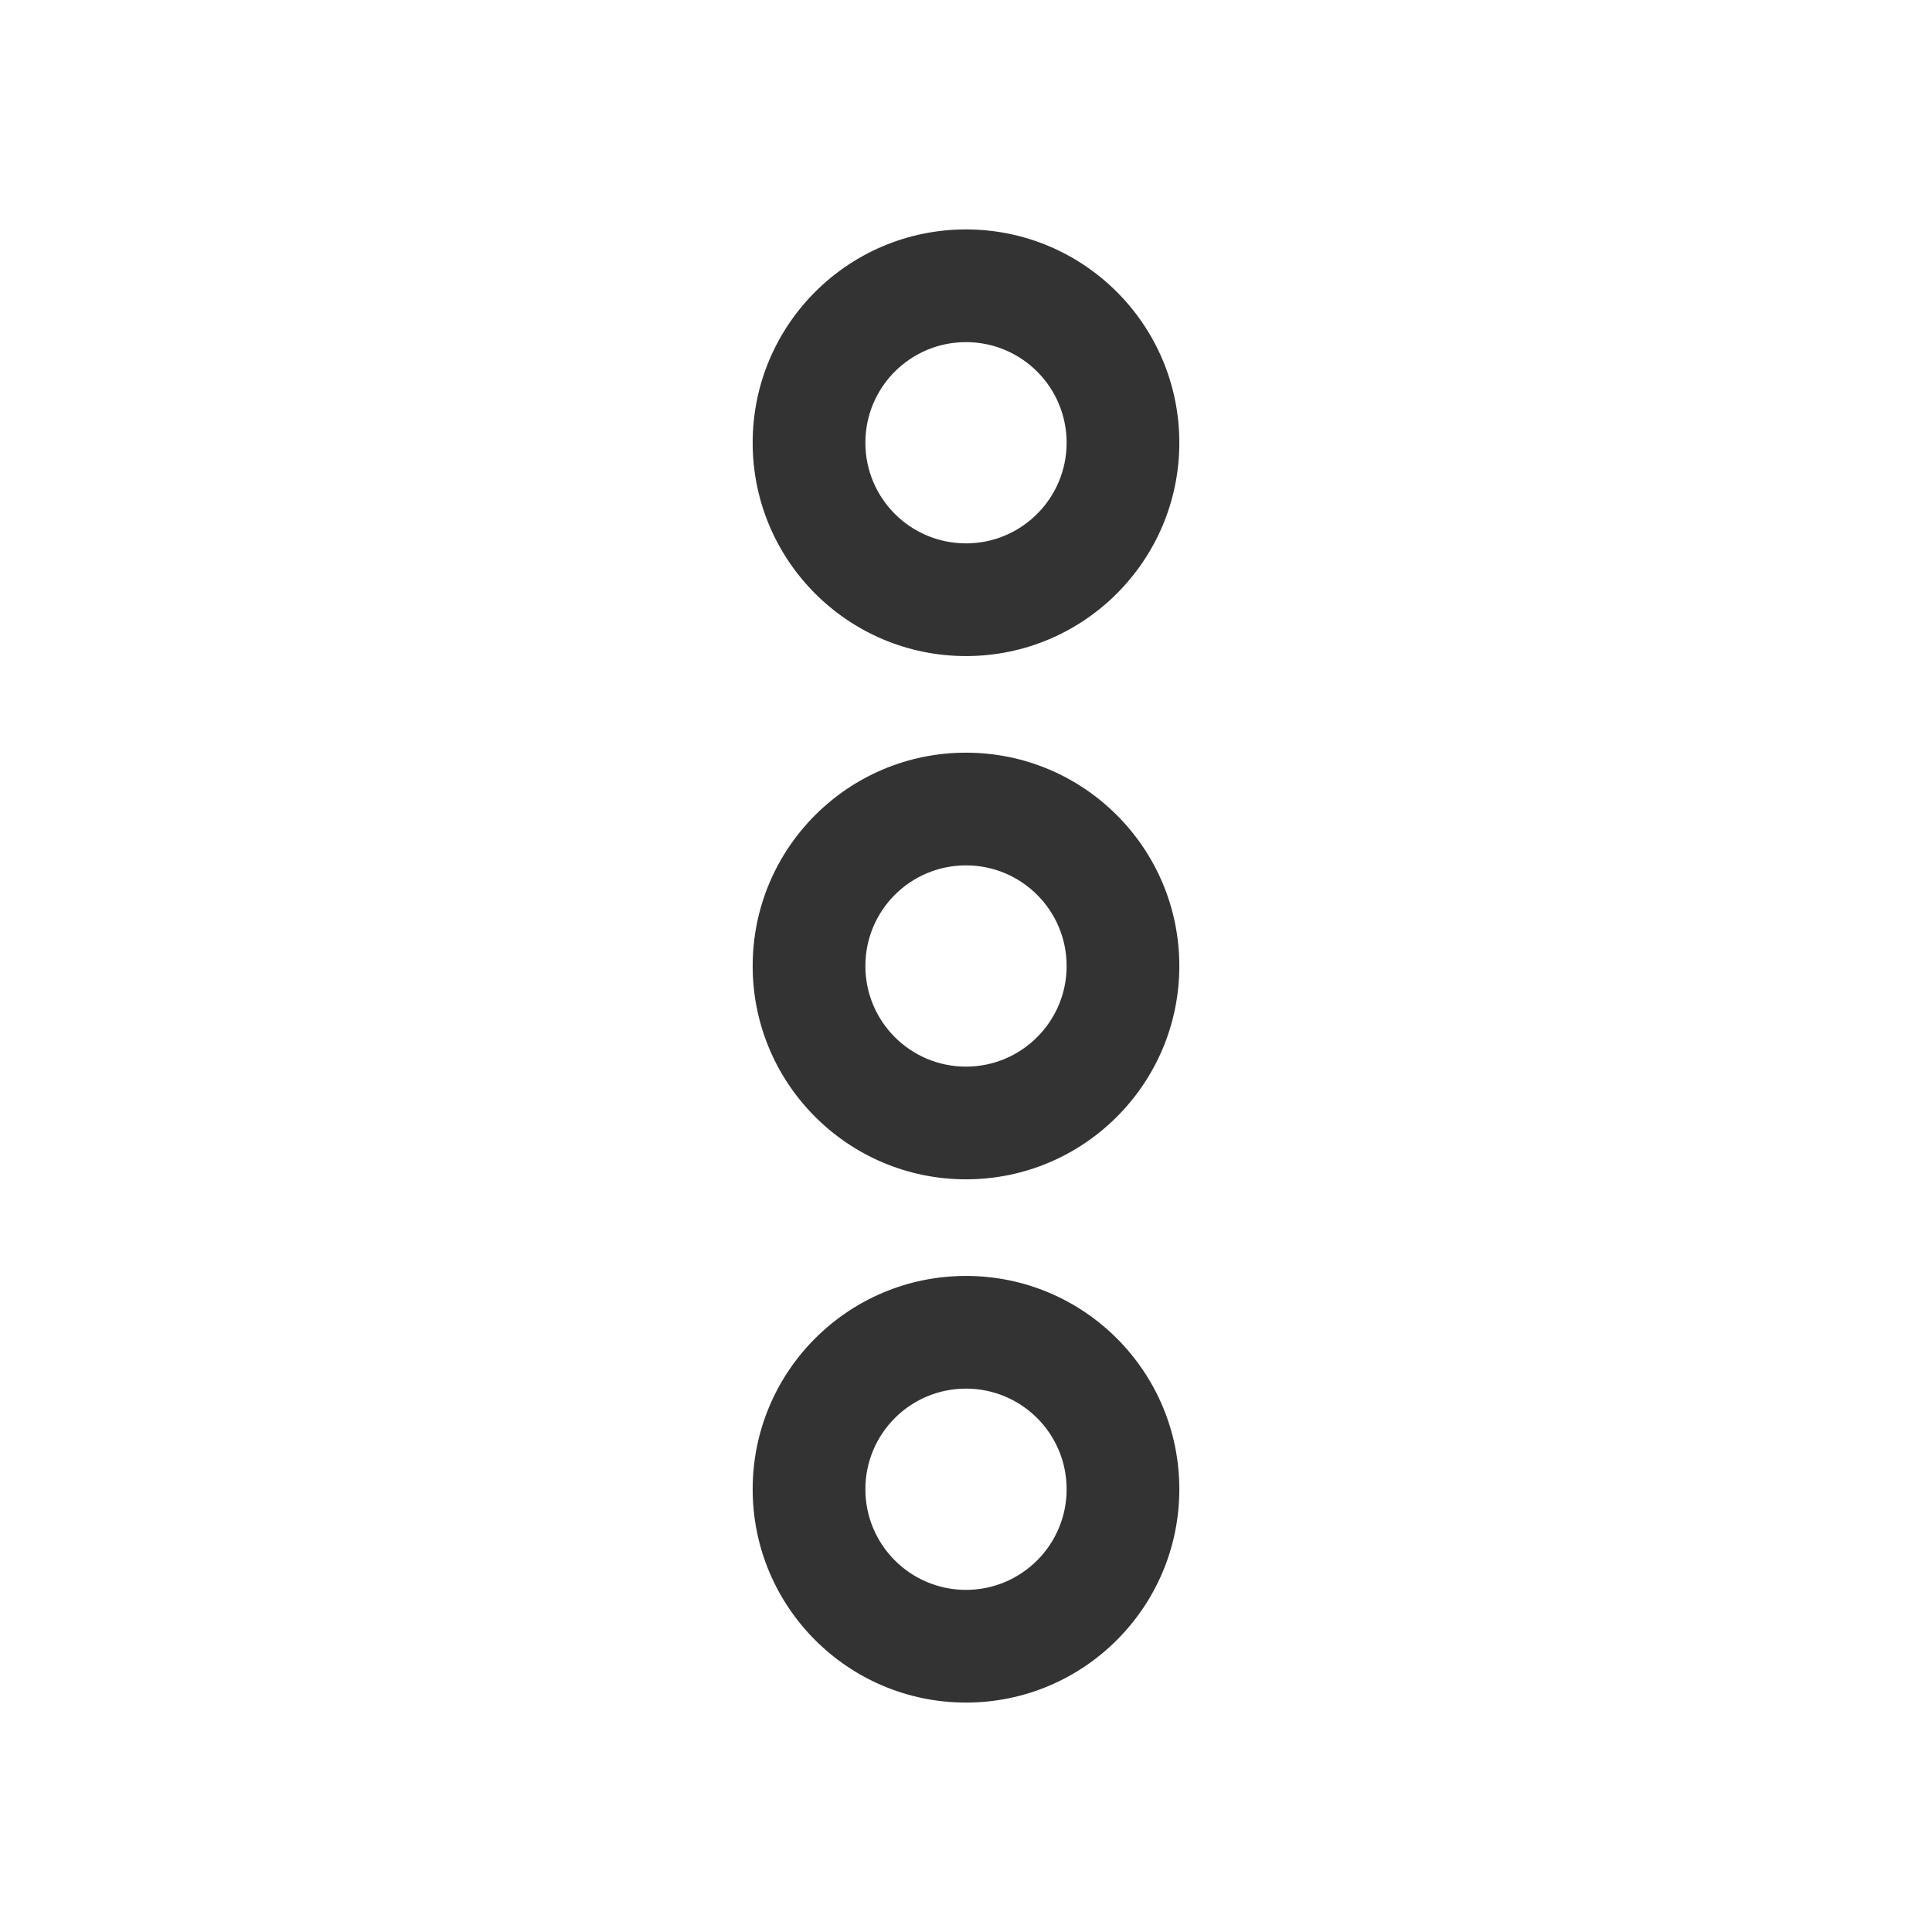
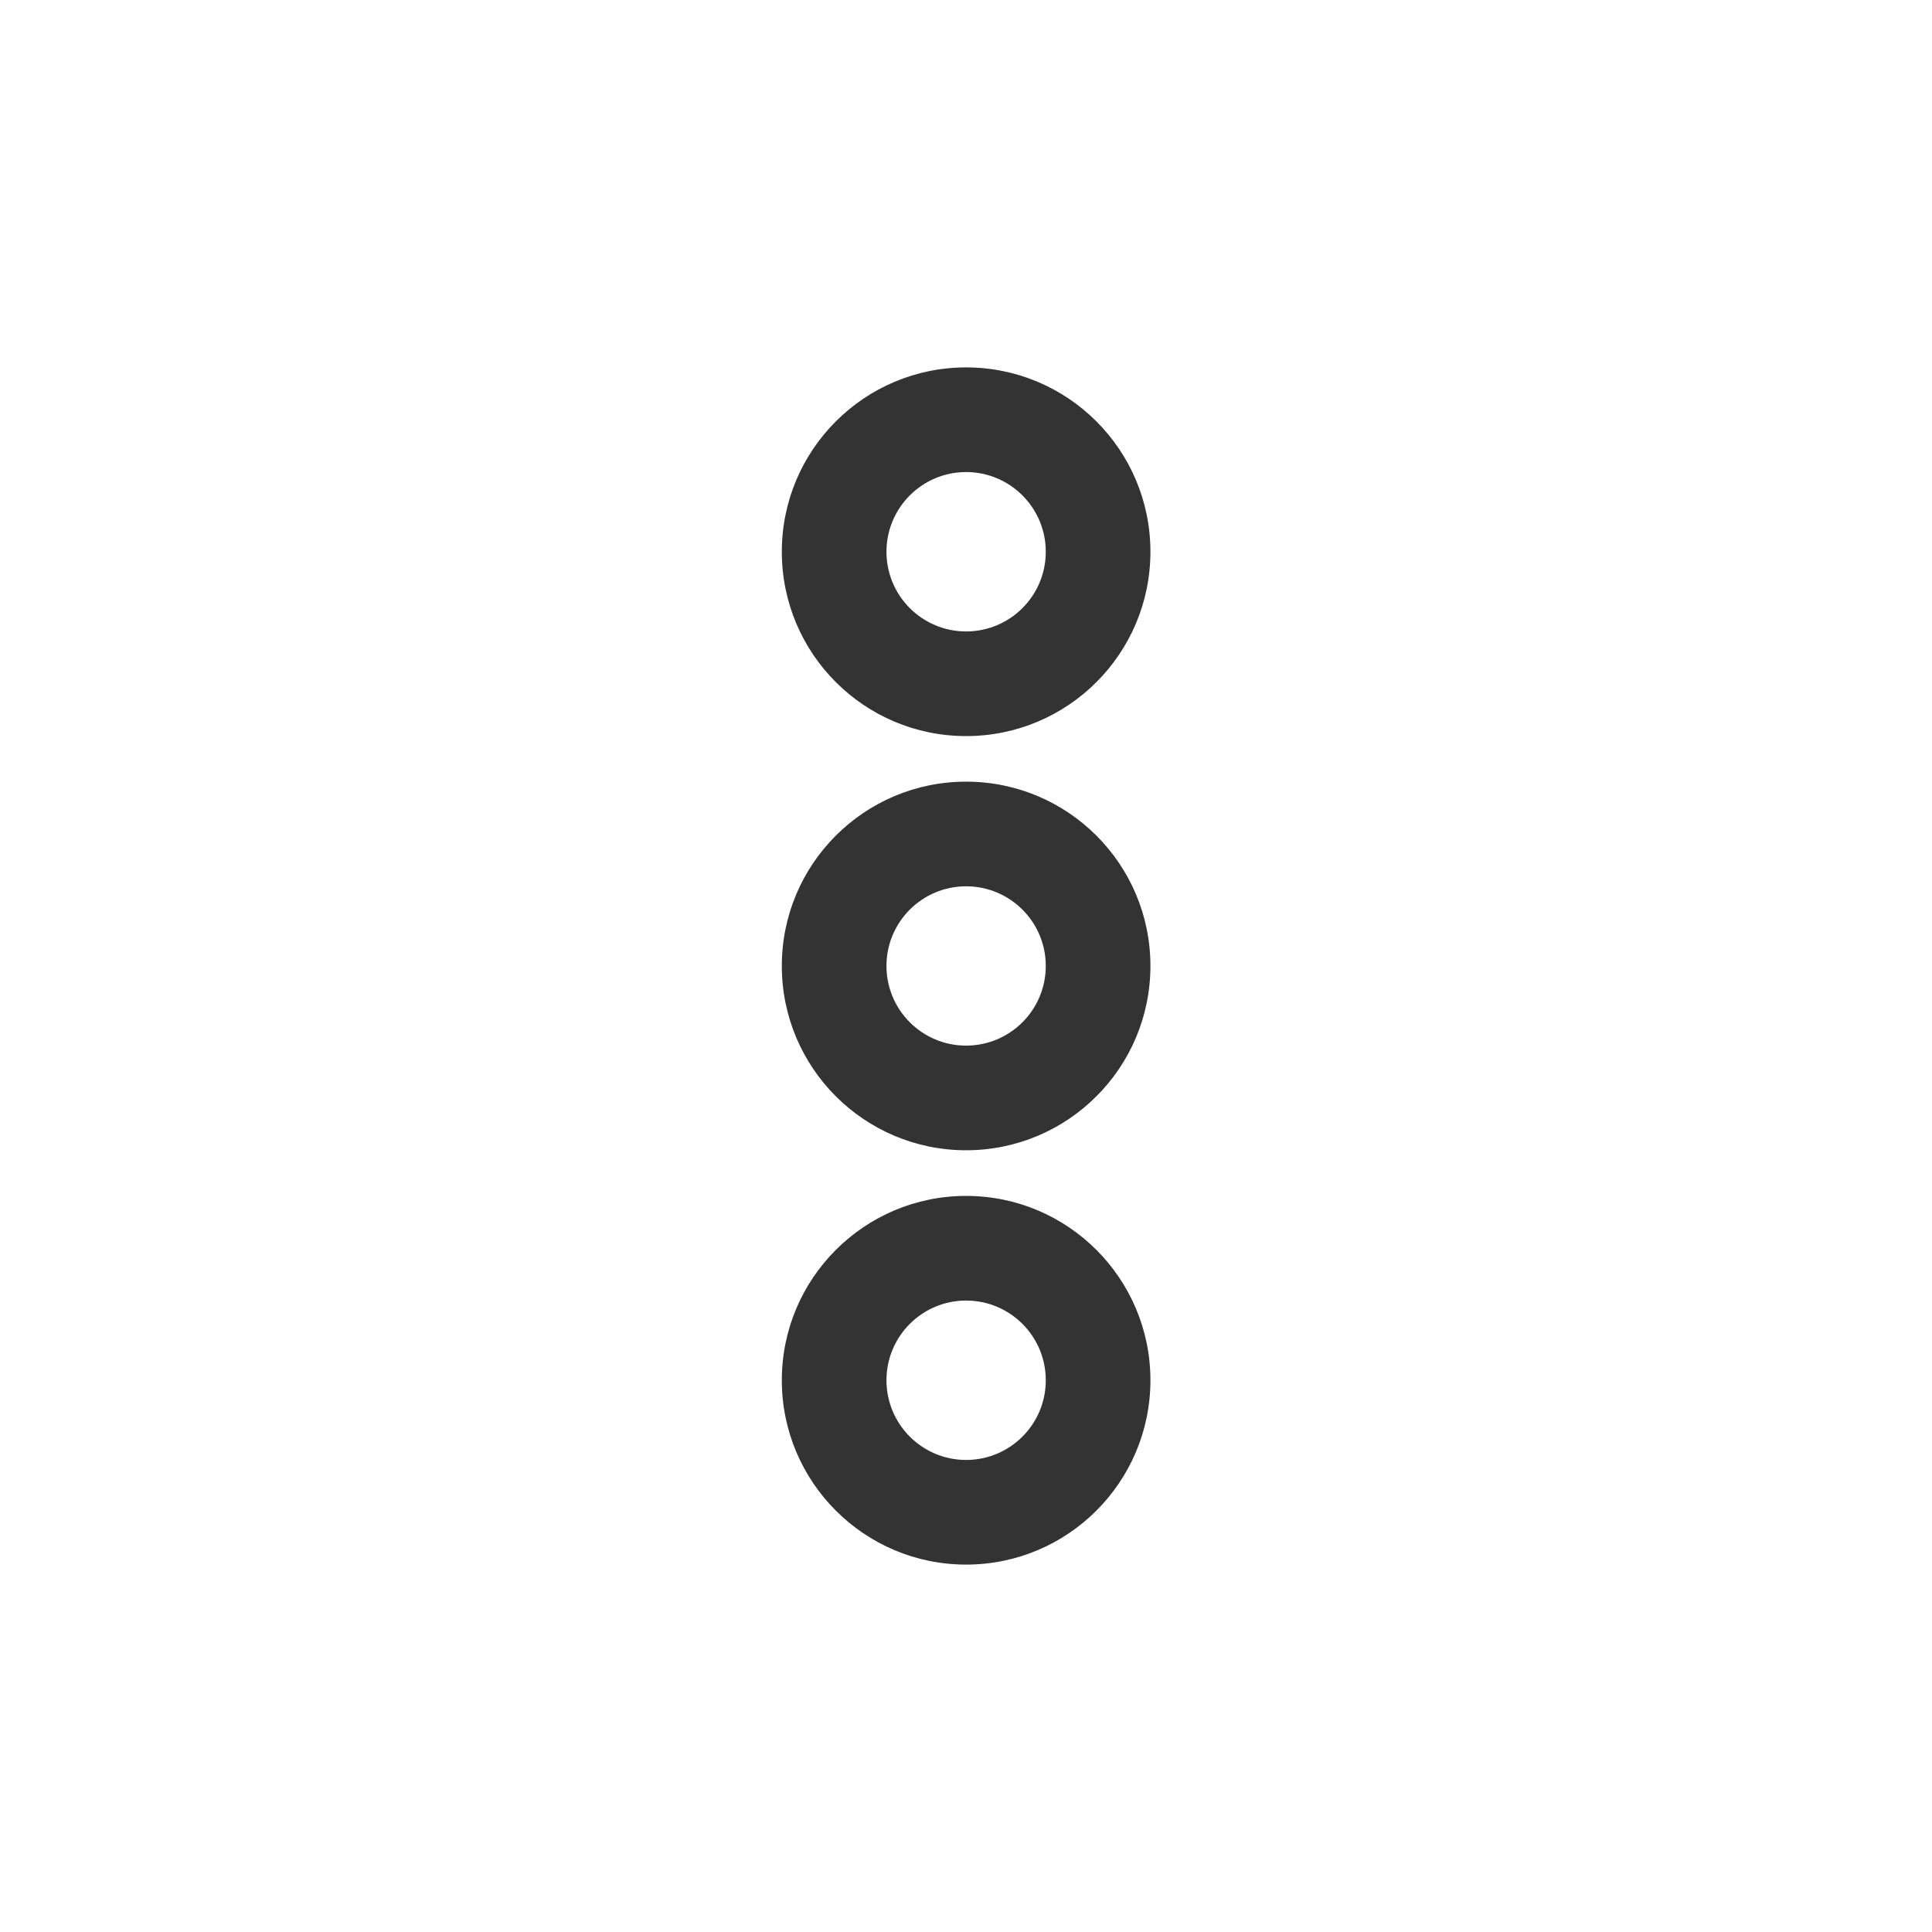
- <svg xmlns="http://www.w3.org/2000/svg" preserveAspectRatio="none" overflow="visible" style="display: block;" width="24" height="24" viewBox="0 0 24 24" fill="none">
-   <g id="Outline Icon Bold. More vertical">
-     <g id="Union">
-       <path d="M12 8.15C10.536 8.15 9.35 6.963 9.35 5.5C9.35 4.036 10.536 2.85 12 2.85C13.463 2.85 14.65 4.036 14.65 5.5C14.65 6.963 13.463 8.15 12 8.15ZM10.75 5.5C10.75 6.19 11.309 6.75 12 6.75C12.69 6.75 13.25 6.19 13.25 5.5C13.25 4.809 12.69 4.25 12 4.25C11.309 4.25 10.75 4.809 10.75 5.5Z" fill-rule="evenodd" clip-rule="evenodd" fill="#333333" />
-       <path d="M12 14.65C10.536 14.65 9.35 13.463 9.35 12C9.35 10.536 10.536 9.35 12 9.35C13.463 9.35 14.65 10.536 14.65 12C14.65 13.463 13.463 14.65 12 14.65ZM10.75 12C10.75 12.69 11.309 13.25 12 13.25C12.69 13.25 13.25 12.69 13.25 12C13.25 11.309 12.69 10.75 12 10.75C11.309 10.75 10.75 11.309 10.75 12Z" fill-rule="evenodd" clip-rule="evenodd" fill="#333333" />
-       <path d="M9.35 18.5C9.35 19.963 10.536 21.15 12 21.15C13.463 21.15 14.65 19.963 14.65 18.5C14.65 17.036 13.463 15.85 12 15.85C10.536 15.85 9.35 17.036 9.35 18.5ZM12 19.75C11.309 19.75 10.75 19.19 10.75 18.5C10.75 17.809 11.309 17.25 12 17.25C12.69 17.25 13.25 17.809 13.25 18.5C13.25 19.19 12.69 19.75 12 19.75Z" fill-rule="evenodd" clip-rule="evenodd" fill="#333333" />
-     </g>
-   </g>
+ <svg xmlns="http://www.w3.org/2000/svg" width="24" height="24" viewBox="0 0 24 24" fill="none">
+   <path d="M12.001 9.144C10.737 9.144 9.712 8.119 9.712 6.854C9.712 5.59 10.737 4.564 12.001 4.564C13.266 4.564 14.291 5.59 14.291 6.854C14.291 8.119 13.266 9.144 12.001 9.144ZM11.012 6.854C11.012 7.401 11.455 7.844 12.001 7.844C12.548 7.844 12.991 7.401 12.991 6.854C12.991 6.308 12.548 5.864 12.001 5.864C11.455 5.864 11.012 6.308 11.012 6.854Z" fill-rule="evenodd" clip-rule="evenodd" fill="#333333" />
+   <path d="M12.001 19.436C10.737 19.436 9.712 18.41 9.712 17.146C9.712 15.882 10.737 14.856 12.001 14.856C13.266 14.856 14.291 15.882 14.291 17.146C14.291 18.41 13.266 19.436 12.001 19.436ZM11.012 17.146C11.012 17.693 11.455 18.136 12.001 18.136C12.548 18.136 12.991 17.693 12.991 17.146C12.991 16.599 12.548 16.156 12.001 16.156C11.455 16.156 11.012 16.599 11.012 17.146Z" fill-rule="evenodd" clip-rule="evenodd" fill="#333333" />
+   <path d="M9.712 11.999C9.712 13.264 10.737 14.289 12.001 14.289C13.266 14.289 14.291 13.264 14.291 11.999C14.291 10.735 13.266 9.71 12.001 9.71C10.737 9.71 9.712 10.735 9.712 11.999ZM12.001 12.989C11.455 12.989 11.012 12.546 11.012 11.999C11.012 11.453 11.455 11.01 12.001 11.01C12.548 11.01 12.991 11.453 12.991 11.999C12.991 12.546 12.548 12.989 12.001 12.989Z" fill-rule="evenodd" clip-rule="evenodd" fill="#333333" />
</svg>
